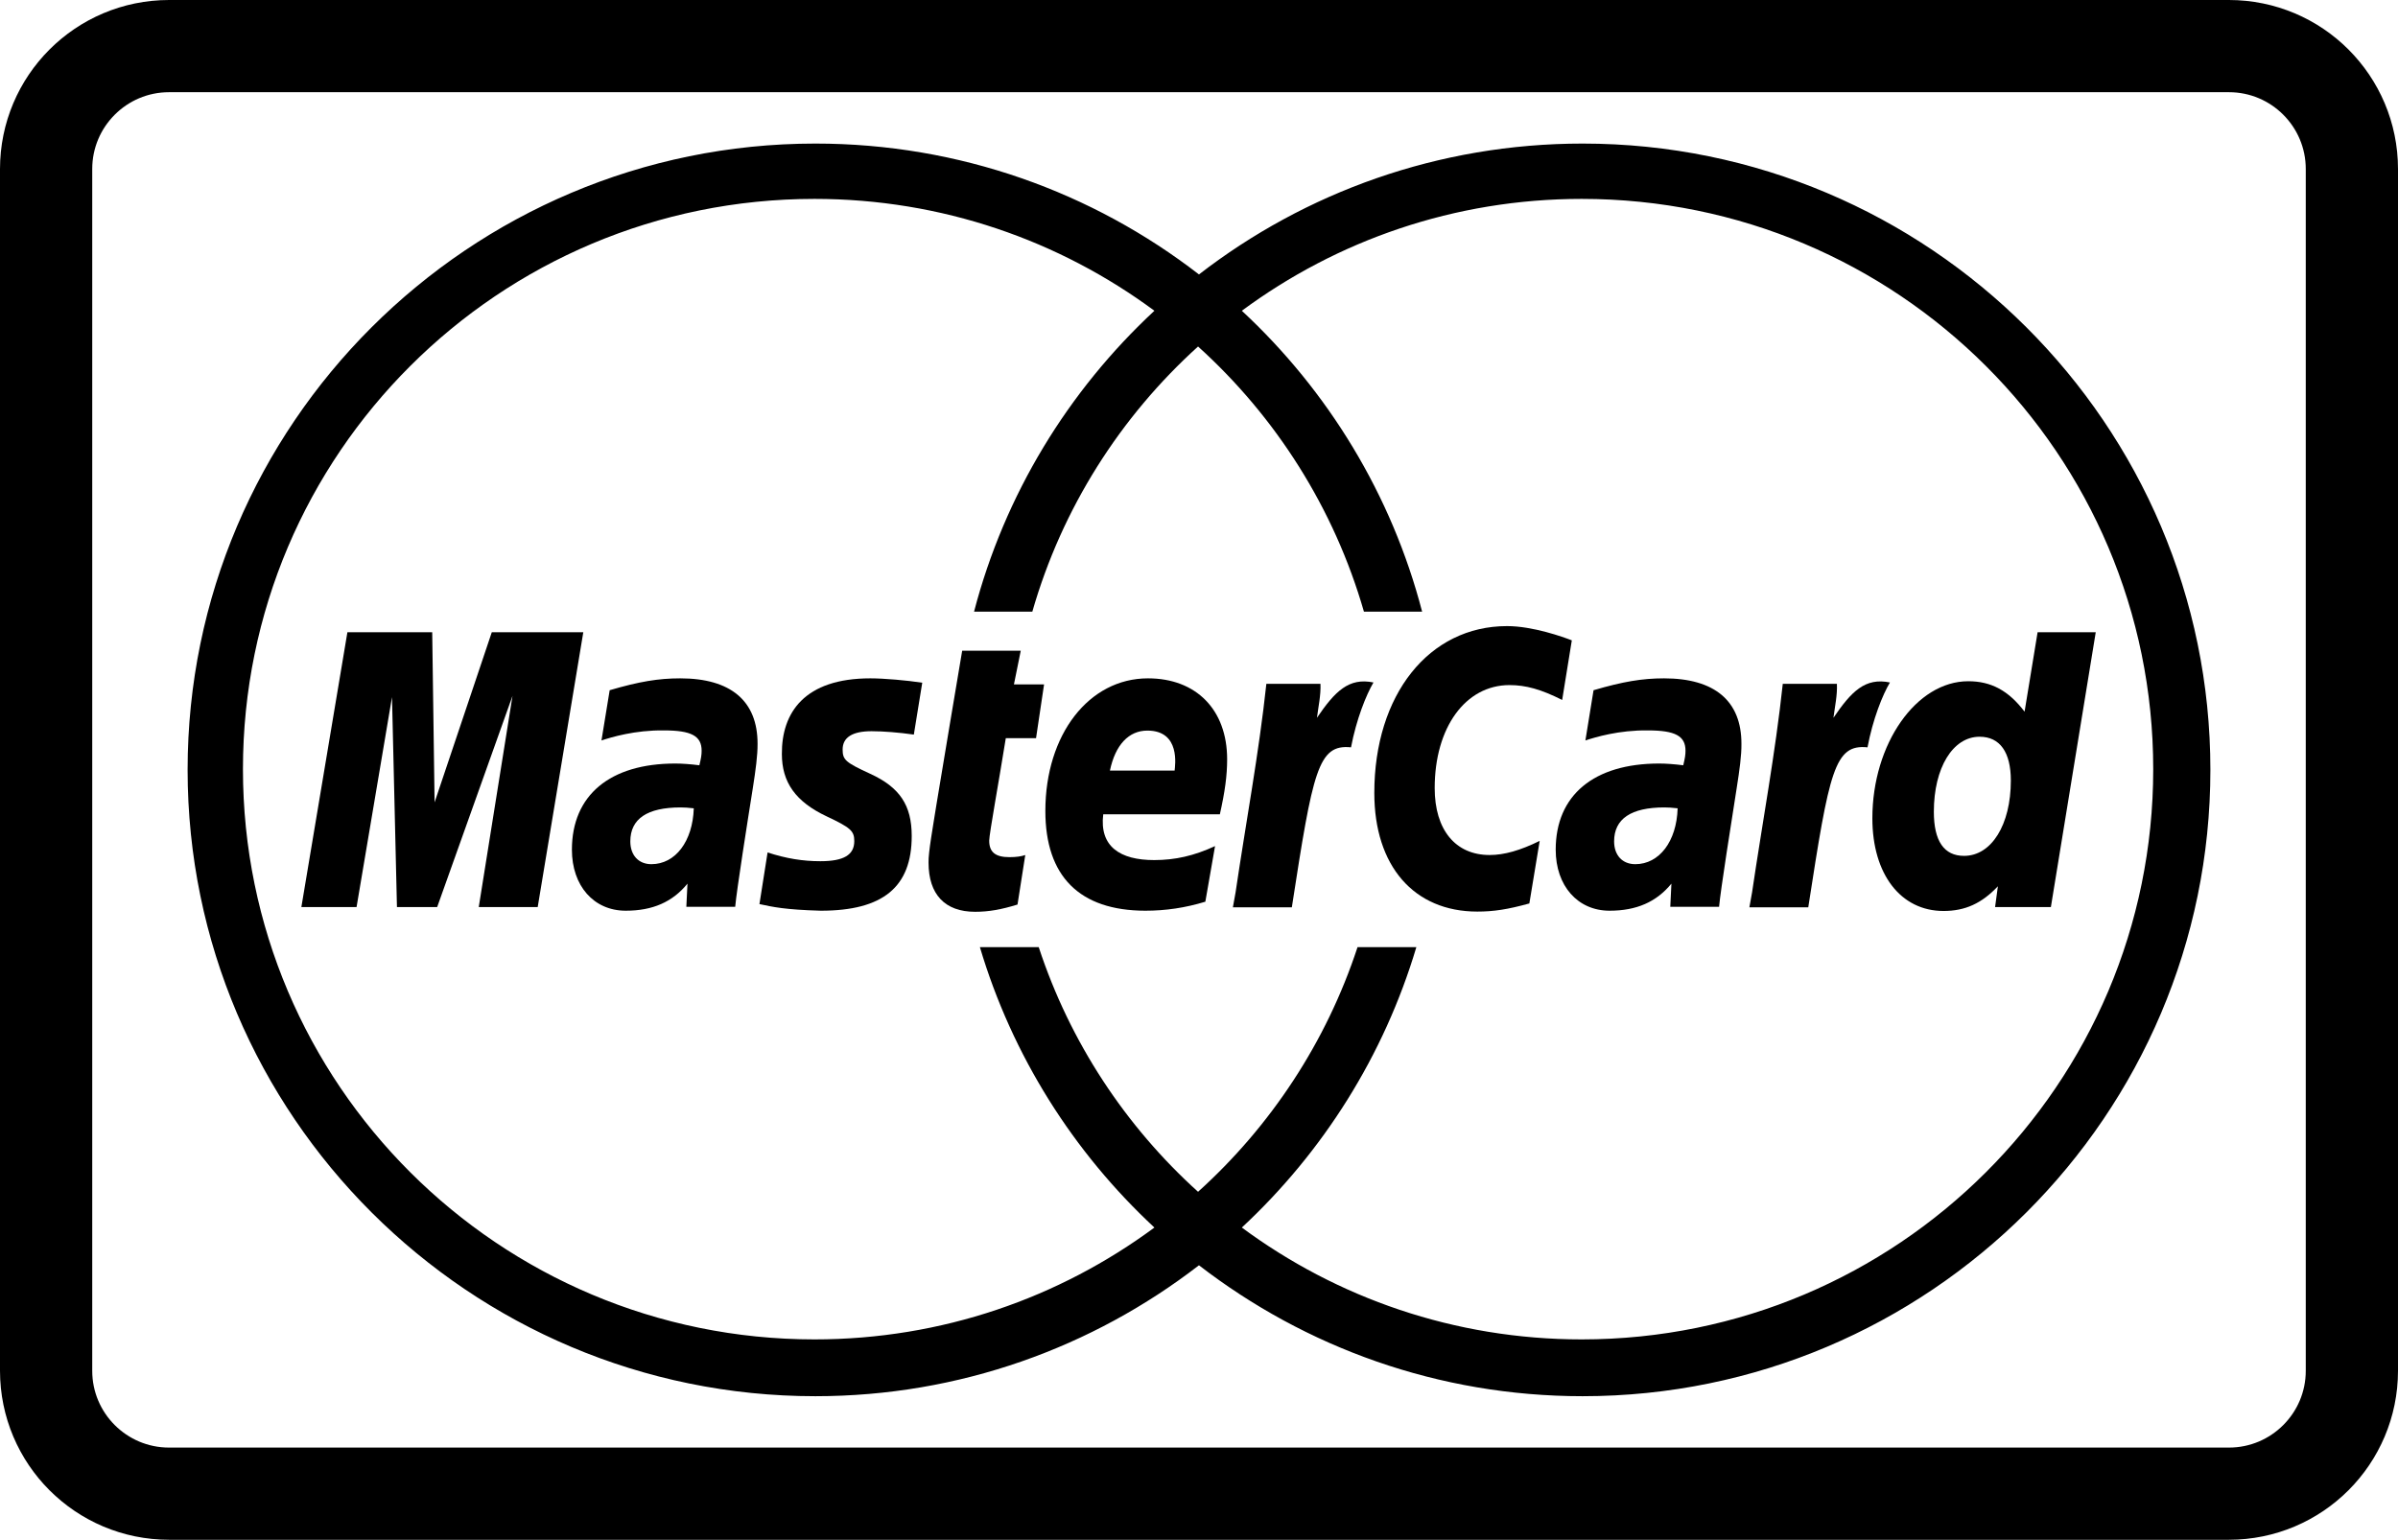
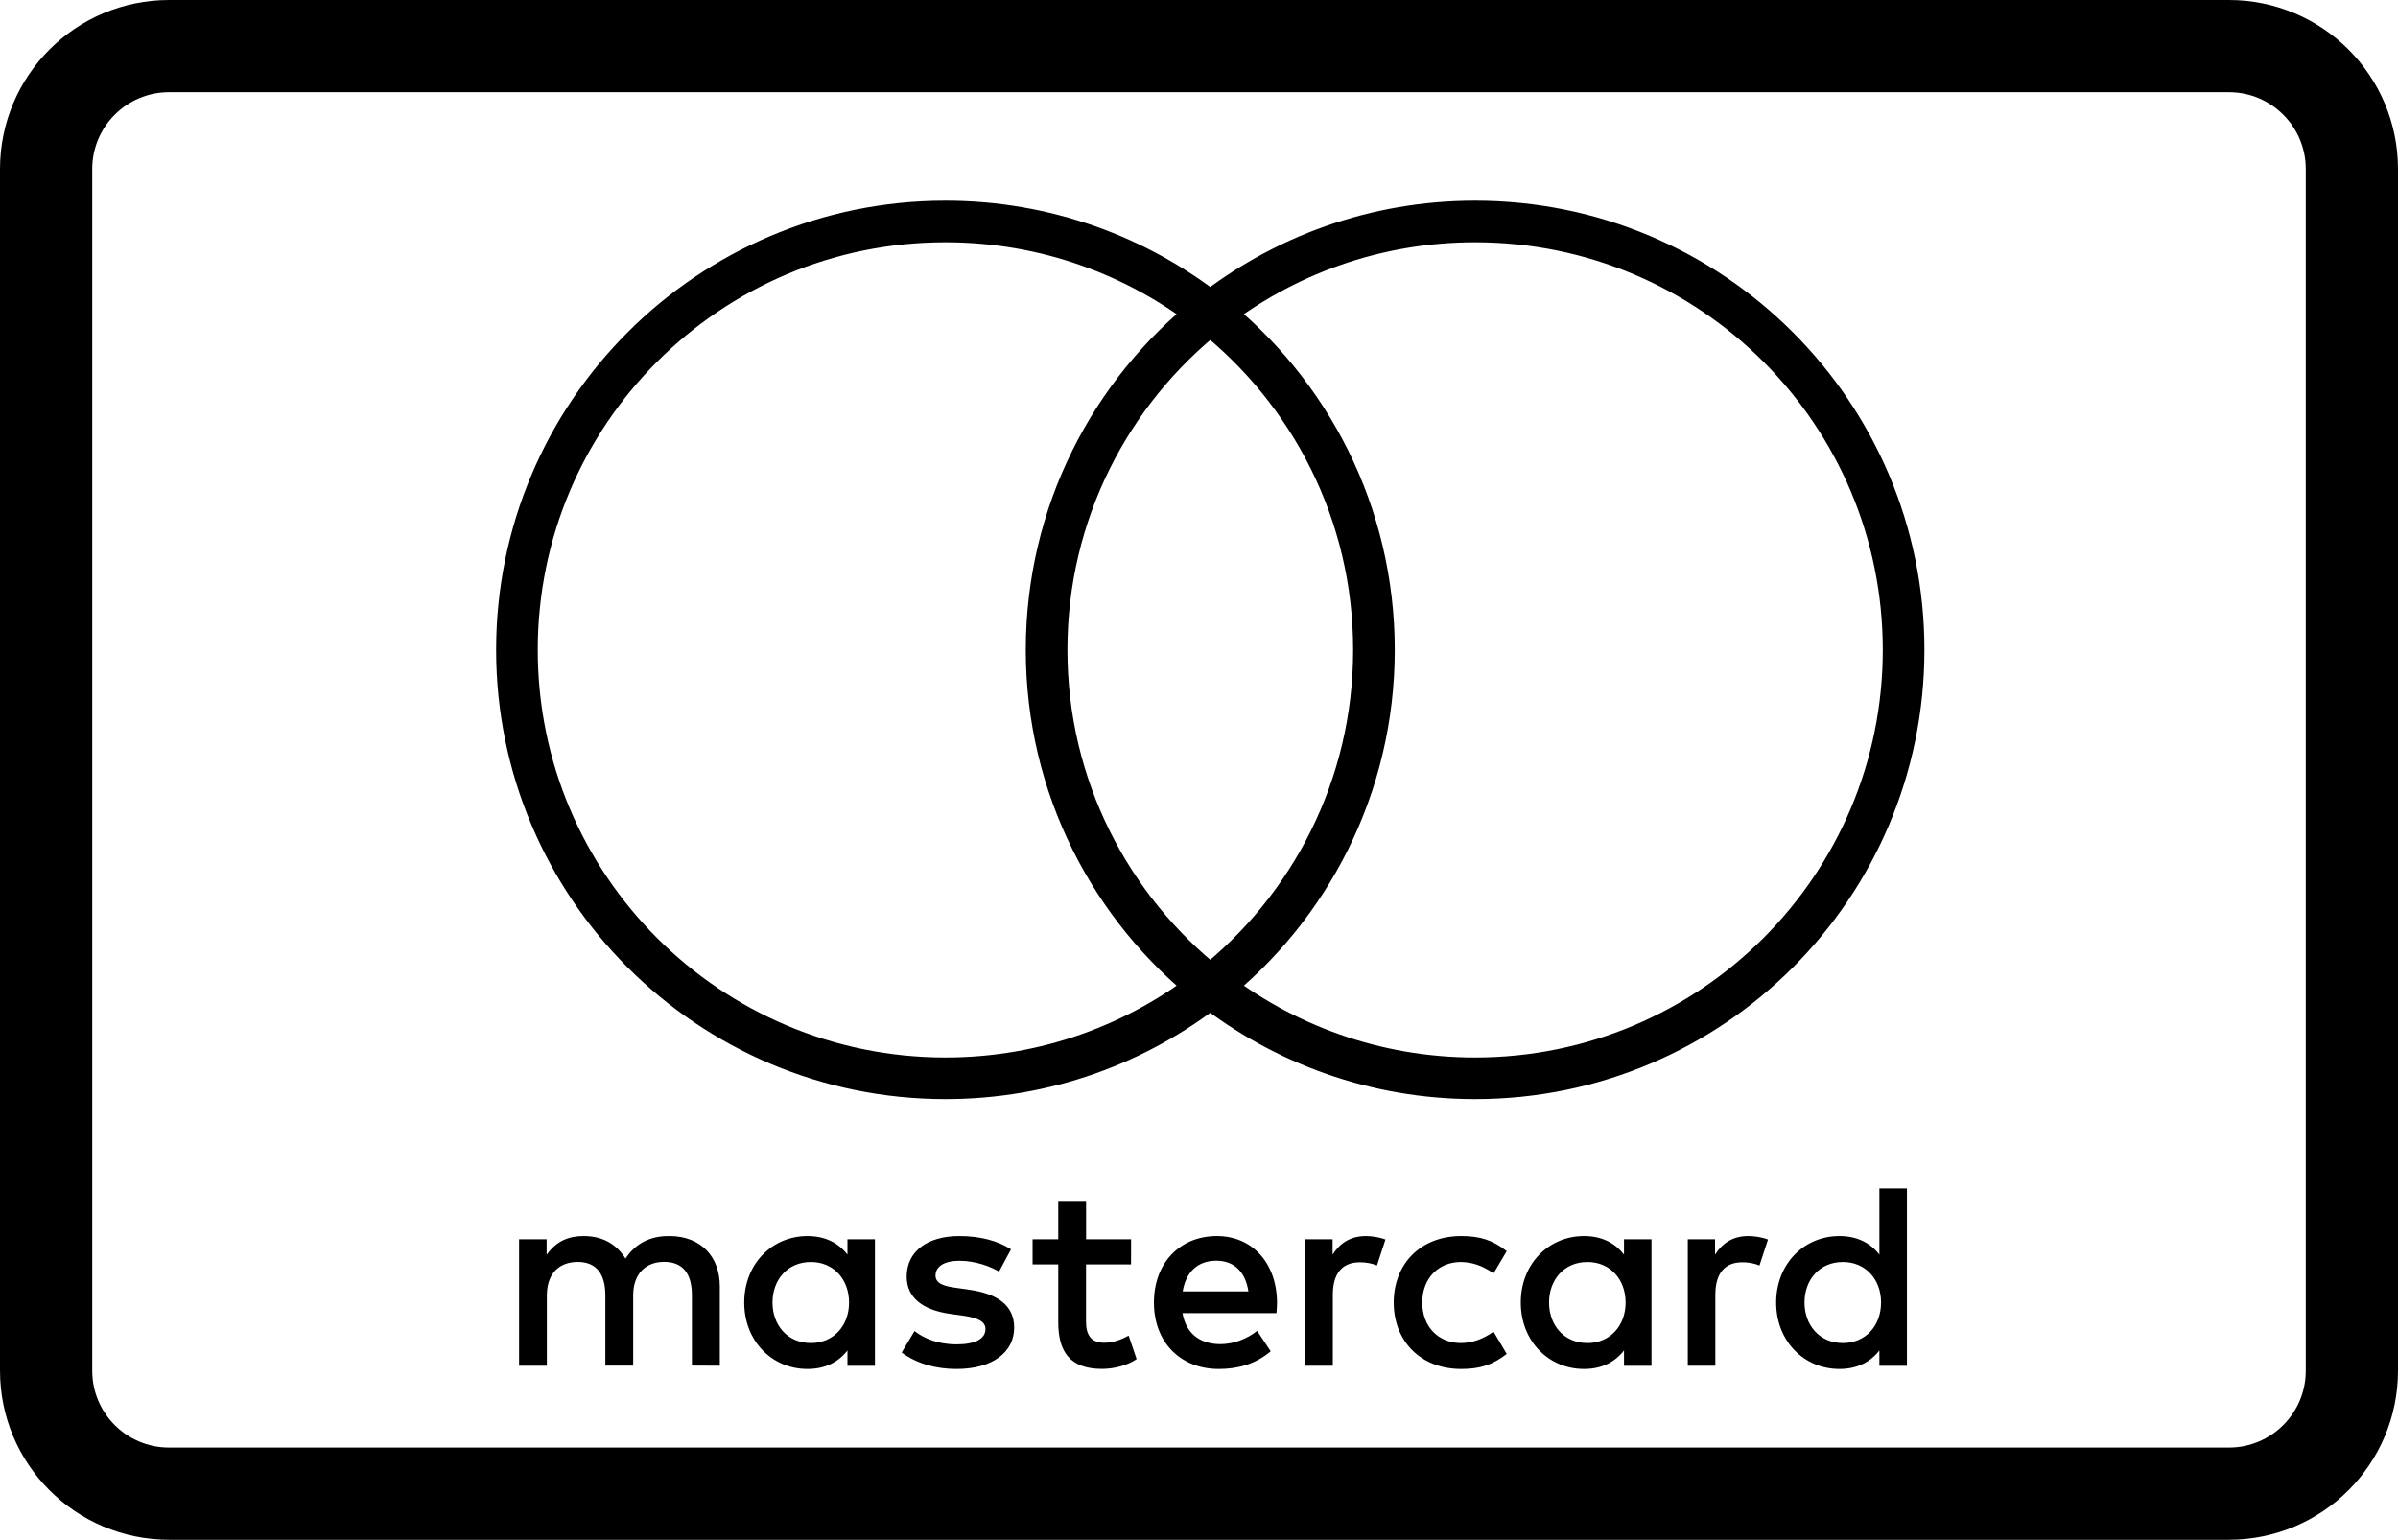
<svg xmlns="http://www.w3.org/2000/svg" width="780px" height="501px" viewBox="0 0 780 501" version="1.1" id="svg2">
-   <defs id="defs8" />
+   <defs id="defs8">
+     <clipPath clipPathUnits="userSpaceOnUse" id="clipPath3944">
+       <path d="M 0,612 792,612 792,0 0,0 0,612 z" id="path3946" />
+     </clipPath>
+     <clipPath clipPathUnits="userSpaceOnUse" id="clipPath3538">
+       <path d="M 218.25,0 792,0 l 0,489.1 -573.75,0 0,-489.1 z" id="path3540" />
+     </clipPath>
+     <clipPath clipPathUnits="userSpaceOnUse" id="clipPath3518">
+       <path d="M 218.25,0 792,0 l 0,489.1 -573.75,0 0,-489.1 z" id="path3520" />
+     </clipPath>
+   </defs>
  <g id="Page-1" stroke="none" stroke-width="1" fill="none" fill-rule="evenodd">
-     <rect id="Rectangle-1" stroke="#393939" stroke-width="30" x="15" y="15" width="750" height="471" rx="40" style="stroke:#000000;stroke-opacity:1" />
-     <path d="M718.975,250.48 C718.975,362.843 627.369,454.286 514.777,454.286 C467.816,454.286 424.524,438.344 389.986,411.684 C355.471,438.344 312.179,454.286 265.216,454.286 C152.627,454.286 61.025,362.843 61.025,250.48 C61.025,138.114 152.627,46.714 265.216,46.714 C312.179,46.714 355.471,62.596 389.986,89.295 C424.524,62.596 467.816,46.714 514.777,46.714 C627.369,46.714 718.975,138.114 718.975,250.48 L718.975,250.48 Z M514.483,64.714 C473.064,64.714 434.825,78.257 403.934,101.112 C431.951,127.135 452.672,160.929 462.574,199.014 L443.648,199.014 C433.953,165.343 415,135.617 389.692,112.74 C364.411,135.617 345.445,165.343 335.786,199.014 L316.833,199.014 C326.757,160.929 347.478,127.135 375.496,101.112 C344.586,78.257 306.361,64.714 264.922,64.714 C162.254,64.714 79.025,147.774 79.025,250.259 C79.025,352.717 162.254,435.803 264.922,435.803 C306.361,435.803 344.586,422.26 375.496,399.407 C349.132,374.903 329.243,343.508 318.729,308.169 L337.865,308.169 C348.031,339.112 366.079,366.424 389.692,387.776 C413.332,366.424 431.403,339.112 441.569,308.169 L460.7,308.169 C450.168,343.508 430.284,374.903 403.934,399.407 C434.825,422.26 473.064,435.803 514.483,435.803 C617.151,435.803 700.381,352.717 700.381,250.259 C700.381,147.774 617.151,64.714 514.483,64.714 L514.483,64.714 Z" id="path14-path" stroke="#979797" fill="#393939" style="fill:#000000;fill-opacity:1;stroke:none" />
-     <path d="M189.73,205.714 L159.963,205.714 L141.36,261.063 L140.586,205.714 L113,205.714 L98.025,295.141 L115.977,295.141 L127.506,226.82 L129.117,295.141 L142.196,295.141 L166.706,226.412 L155.724,295.141 L174.897,295.141 L189.73,205.714 L189.73,205.714 Z" id="path13" fill="#393939" style="fill:#000000;fill-opacity:1" />
-     <path d="M239.137,295.054 L223.246,295.054 L223.615,287.51 C218.764,293.468 212.305,296.318 203.527,296.318 C193.115,296.318 186.025,288.205 186.025,276.47 C186.025,258.738 198.39,248.43 219.662,248.43 C221.841,248.43 224.632,248.633 227.484,248.998 C228.077,246.577 228.22,245.562 228.22,244.26 C228.22,239.461 224.896,237.652 215.931,237.652 C206.561,237.529 198.819,239.869 195.64,240.926 C195.845,239.705 198.31,224.577 198.31,224.577 C207.846,221.772 214.159,220.714 221.25,220.714 C237.713,220.714 246.434,228.074 246.414,242.025 C246.434,245.765 245.822,250.38 244.865,256.463 C243.194,266.973 239.628,289.545 239.137,295.054 L239.137,295.054 Z M225.667,262.999 C223.65,262.794 222.772,262.714 221.387,262.714 C210.506,262.714 205.025,266.431 205.025,273.754 C205.025,278.291 207.715,281.176 211.872,281.176 C219.697,281.176 225.318,273.754 225.667,262.999 L225.667,262.999 Z" id="path15" fill="#393939" style="fill:#000000;fill-opacity:1" />
-     <path d="M490.203,203.714 C464.795,203.714 447.025,226.04 447.025,258.008 C447.025,281.756 459.887,296.602 480.526,296.602 C485.822,296.602 490.404,295.908 497.454,293.957 L500.817,273.601 C494.48,276.715 489.267,278.197 484.533,278.197 C473.389,278.197 466.663,269.981 466.663,256.417 C466.663,236.715 476.674,222.907 490.994,222.907 C496.312,222.907 501.283,224.291 508.128,227.748 L511.267,208.351 C508.457,207.253 498.574,203.714 490.203,203.714 L490.203,203.714 Z" id="path17" fill="#393939" style="fill:#000000;fill-opacity:1" />
-     <path d="M559.164,295.054 L543.295,295.054 L543.661,287.51 C538.79,293.468 532.311,296.318 523.548,296.318 C513.158,296.318 506.025,288.205 506.025,276.47 C506.025,258.738 518.435,248.43 539.686,248.43 C541.865,248.43 544.657,248.633 547.513,248.998 C548.098,246.577 548.244,245.562 548.244,244.26 C548.244,239.461 544.922,237.652 535.976,237.652 C526.586,237.529 518.864,239.869 515.684,240.926 C515.867,239.705 518.334,224.577 518.334,224.577 C527.888,221.772 534.203,220.714 541.253,220.714 C557.738,220.714 566.461,228.074 566.438,242.025 C566.479,245.765 565.848,250.38 564.889,256.463 C563.24,266.973 559.657,289.545 559.164,295.054 L559.164,295.054 Z M545.687,262.999 C543.69,262.794 542.795,262.714 541.387,262.714 C530.527,262.714 525.025,266.431 525.025,273.754 C525.025,278.291 527.717,281.176 531.916,281.176 C539.72,281.176 545.362,273.754 545.687,262.999 L545.687,262.999 Z" id="path19" fill="#393939" style="fill:#000000;fill-opacity:1" />
-     <path d="M333.491,278.202 C332.207,278.653 330.517,278.893 328.337,278.893 C323.773,278.893 321.758,277.269 321.758,273.505 C321.799,271.189 324.956,253.986 327.158,240.178 L336.995,240.178 L339.604,222.69 L329.804,222.69 L332.024,211.714 L312.973,211.714 C312.973,211.714 305.762,254.515 304.682,261.286 C303.46,269.034 301.912,277.472 302.032,280.684 C302.032,291.036 307.372,296.67 317.17,296.67 C321.616,296.67 325.705,295.934 330.969,294.31 L333.491,278.202 L333.491,278.202 Z" id="path21" fill="#393939" style="fill:#000000;fill-opacity:1" />
-     <path d="M392.063,293.389 C385.502,295.384 379.182,296.318 372.502,296.318 C351.146,296.274 340.025,285.154 340.025,263.864 C340.025,239.014 354.185,220.714 373.398,220.714 C389.107,220.714 399.154,230.942 399.154,247.046 C399.154,252.373 398.441,257.559 396.787,264.942 L358.85,264.942 C357.566,275.451 364.333,279.845 375.418,279.845 C382.239,279.845 388.375,278.462 395.22,275.291 L392.063,293.389 L392.063,293.389 Z M382.071,250.731 C382.194,249.226 384.086,237.714 373.207,237.714 C367.134,237.714 362.775,242.372 361.025,250.731 L382.071,250.731 L382.071,250.731 Z" id="path23" fill="#393939" style="fill:#000000;fill-opacity:1" />
-     <path d="M254.32,245.318 C254.32,254.531 258.761,260.854 268.907,265.633 C276.671,269.292 277.872,270.348 277.872,273.667 C277.872,278.177 274.449,280.211 266.849,280.211 C261.145,280.211 255.807,279.356 249.672,277.366 C249.672,277.366 247.149,293.389 247.025,294.163 C251.407,295.099 255.277,295.989 266.992,296.318 C287.223,296.318 296.556,288.609 296.556,272.017 C296.556,261.994 292.663,256.178 283.044,251.762 C275.02,248.063 274.083,247.249 274.083,243.854 C274.083,239.908 277.281,237.915 283.494,237.915 C287.242,237.915 292.397,238.323 297.246,239.014 L299.979,222.137 C295.006,221.364 287.489,220.714 283.107,220.714 C261.654,220.714 254.238,231.877 254.32,245.318 L254.32,245.318 Z" id="path25" fill="#393939" style="fill:#000000;fill-opacity:1" />
-     <path d="M667.089,295.141 L648.941,295.141 L649.855,288.372 C644.577,293.965 639.181,296.405 632.172,296.405 C618.232,296.405 609.025,284.427 609.025,266.249 C609.025,242.028 623.304,221.654 640.214,221.654 C647.634,221.654 653.295,224.664 658.536,231.558 L662.772,205.714 L681.683,205.714 L667.089,295.141 L667.089,295.141 Z M638.849,278.474 C647.772,278.474 654.069,268.365 654.069,253.969 C654.069,244.717 650.505,239.714 643.898,239.714 C635.198,239.714 629.025,249.821 629.025,264.117 C629.025,273.652 632.329,278.474 638.849,278.474 Z" id="path27" fill="#393939" style="fill:#000000;fill-opacity:1" />
-     <path d="M579.886,222.499 C577.483,244.991 573.224,267.784 569.903,290.317 L569.025,295.215 L588.179,295.215 C595.046,250.746 596.714,242.063 607.451,243.16 C609.16,234.029 612.34,226.082 614.744,222.056 C606.702,220.385 602.215,224.942 596.371,233.543 C596.837,229.801 597.674,226.201 597.491,222.499 L579.886,222.499 L579.886,222.499 Z" id="path29" fill="#393939" style="fill:#000000;fill-opacity:1" />
-     <path d="M411.909,222.499 C409.501,244.991 405.224,267.784 401.903,290.317 L401.025,295.215 L420.197,295.215 C427.065,250.746 428.714,242.063 439.451,243.16 C441.183,234.029 444.381,226.082 446.748,222.056 C438.739,220.385 434.22,224.942 428.367,233.543 C428.837,229.801 429.669,226.201 429.509,222.499 L411.909,222.499 L411.909,222.499 Z" id="path31" fill="#393939" style="fill:#000000;fill-opacity:1" />
+     <rect id="Rectangle-1" stroke="#393939" stroke-width="30" x="15" y="15" width="750" height="471" rx="40" style="stroke:#000000;stroke-opacity:1;fill:none;fill-opacity:1" />
    <g id="path14-path-+-path14-path" transform="translate(691, 357)" fill="#393939" />
    <g id="path14-path-+-path14-path-copy" transform="translate(673, 288)" fill="#393939" />
+     <g transform="translate(-2567.076,-813.8928)" id="layer1" style="display:inline">
+       <g transform="matrix(18.86238,0,0,18.86238,-18863.918,-11685.954)" id="g5473" style="display:inline">
+         <g id="g3806" transform="matrix(1.25,0,0,-1.25,1128.858,692.7523)" style="fill:#000000;fill-opacity:1">
+           <path d="m 16.512,6.078 c 0,0.307 0.201,0.559 0.53,0.559 0.314,0 0.526,-0.241 0.526,-0.559 0,-0.318 -0.212,-0.559 -0.526,-0.559 -0.329,0 -0.53,0.252 -0.53,0.559 m 1.413,0 0,0.873 -0.379,0 0,-0.212 c -0.12,0.157 -0.303,0.256 -0.551,0.256 -0.489,0 -0.873,-0.384 -0.873,-0.917 0,-0.533 0.384,-0.917 0.873,-0.917 0.248,0 0.431,0.099 0.551,0.256 l 0,-0.212 0.379,0 z m 12.824,0 c 0,0.307 0.201,0.559 0.53,0.559 0.314,0 0.526,-0.241 0.526,-0.559 0,-0.318 -0.211,-0.559 -0.526,-0.559 -0.329,0 -0.53,0.252 -0.53,0.559 m 1.413,0 0,1.574 -0.38,0 0,-0.913 c -0.12,0.157 -0.303,0.256 -0.551,0.256 -0.489,0 -0.873,-0.384 -0.873,-0.917 0,-0.533 0.384,-0.917 0.873,-0.917 0.248,0 0.431,0.099 0.551,0.256 l 0,-0.212 0.38,0 z m -9.527,0.577 c 0.244,0 0.402,-0.153 0.442,-0.423 l -0.906,0 c 0.041,0.252 0.194,0.423 0.464,0.423 m 0.008,0.34 c -0.512,0 -0.869,-0.372 -0.869,-0.917 0,-0.555 0.372,-0.917 0.895,-0.917 0.263,0 0.504,0.066 0.716,0.244 L 23.198,5.687 C 23.052,5.57 22.865,5.504 22.69,5.504 c -0.244,0 -0.467,0.113 -0.522,0.428 l 1.296,0 c 0.004,0.047 0.008,0.095 0.008,0.146 -0.004,0.544 -0.34,0.917 -0.829,0.917 m 4.582,-0.917 c 0,0.307 0.201,0.559 0.53,0.559 0.314,0 0.526,-0.241 0.526,-0.559 0,-0.318 -0.212,-0.559 -0.526,-0.559 -0.329,0 -0.53,0.252 -0.53,0.559 m 1.413,0 0,0.873 -0.379,0 0,-0.212 c -0.121,0.157 -0.303,0.256 -0.551,0.256 -0.489,0 -0.873,-0.384 -0.873,-0.917 0,-0.533 0.384,-0.917 0.873,-0.917 0.248,0 0.43,0.099 0.551,0.256 l 0,-0.212 0.379,0 z m -3.556,0 c 0,-0.53 0.369,-0.917 0.931,-0.917 0.263,0 0.438,0.059 0.628,0.208 L 26.459,5.676 C 26.316,5.574 26.167,5.519 26.002,5.519 c -0.303,0.004 -0.526,0.223 -0.526,0.559 0,0.336 0.223,0.555 0.526,0.559 0.165,0 0.314,-0.055 0.457,-0.157 l 0.182,0.307 c -0.19,0.15 -0.365,0.208 -0.628,0.208 -0.563,0 -0.931,-0.387 -0.931,-0.917 m 4.893,0.917 c -0.219,0 -0.362,-0.102 -0.46,-0.256 l 0,0.212 -0.376,0 0,-1.745 0.38,0 0,0.978 c 0,0.289 0.124,0.449 0.372,0.449 0.077,0 0.157,-0.011 0.237,-0.044 l 0.117,0.358 c -0.084,0.033 -0.194,0.048 -0.27,0.048 M 19.802,6.812 c -0.183,0.12 -0.434,0.183 -0.712,0.183 -0.442,0 -0.727,-0.212 -0.727,-0.559 0,-0.285 0.212,-0.46 0.602,-0.515 l 0.179,-0.025 c 0.208,-0.029 0.306,-0.084 0.306,-0.183 0,-0.135 -0.139,-0.212 -0.398,-0.212 -0.263,0 -0.453,0.084 -0.581,0.183 L 18.294,5.388 c 0.208,-0.153 0.471,-0.227 0.756,-0.227 0.504,0 0.796,0.237 0.796,0.57 0,0.307 -0.23,0.467 -0.61,0.522 l -0.179,0.026 c -0.164,0.022 -0.296,0.054 -0.296,0.171 0,0.128 0.124,0.204 0.332,0.204 0.223,0 0.438,-0.084 0.544,-0.15 z m 4.897,0.183 c -0.219,0 -0.362,-0.102 -0.46,-0.256 l 0,0.212 -0.376,0 0,-1.745 0.379,0 0,0.978 c 0,0.289 0.124,0.449 0.372,0.449 0.077,0 0.157,-0.011 0.237,-0.044 l 0.117,0.358 c -0.084,0.033 -0.194,0.048 -0.27,0.048 m -3.239,-0.044 -0.621,0 0,0.53 -0.384,0 0,-0.53 -0.354,0 0,-0.347 0.354,0 0,-0.796 c 0,-0.405 0.157,-0.646 0.606,-0.646 0.165,0 0.354,0.051 0.475,0.135 l -0.11,0.325 c -0.113,-0.066 -0.237,-0.099 -0.336,-0.099 -0.19,0 -0.252,0.117 -0.252,0.292 l 0,0.789 0.621,0 z m -5.674,-1.745 0,1.095 c 0,0.413 -0.263,0.69 -0.687,0.694 -0.223,0.004 -0.453,-0.066 -0.614,-0.311 -0.12,0.194 -0.31,0.311 -0.577,0.311 -0.186,0 -0.369,-0.055 -0.511,-0.259 l 0,0.215 -0.38,0 0,-1.745 0.383,0 0,0.968 c 0,0.303 0.168,0.464 0.428,0.464 0.252,0 0.379,-0.164 0.379,-0.46 l 0,-0.971 0.384,0 0,0.968 c 0,0.303 0.175,0.464 0.427,0.464 0.259,0 0.383,-0.164 0.383,-0.46 l 0,-0.971 z" style="fill:#000000;fill-opacity:1;fill-rule:nonzero;stroke:none" id="path3808" />
+         </g>
+         <g id="g5446" transform="matrix(0.4179461,0,0,0.4179461,709.012,381.9247)">
+           <g transform="matrix(1.25,0,0,-1.25,1103.188,710.771)" id="g3816" />
+           <g id="g5439">
+             <g id="g3812" transform="matrix(1.124137,0,0,-1.124137,1065.239,698.5882)" style="fill:none;stroke:#000000;stroke-width:1.528;stroke-miterlimit:4;stroke-dasharray:none;stroke-opacity:1">
+               <path d="m 0,0 c 0,5.017 2.349,9.486 6.007,12.366 -2.675,2.106 -6.051,3.363 -9.72,3.363 -8.686,0 -15.727,-7.042 -15.727,-15.729 0,-8.687 7.041,-15.729 15.727,-15.729 3.669,0 7.045,1.257 9.72,3.363 C 2.349,-9.486 0,-5.017 0,0" style="fill:none;fill-opacity:1;fill-rule:nonzero;stroke:#000000;stroke-width:1.528;stroke-miterlimit:4;stroke-dasharray:none;stroke-opacity:1" id="path3814" />
+             </g>
+             <g id="g3820" transform="matrix(1.124137,0,0,-1.124137,1100.599,698.5882)" style="fill:none;stroke:#000000;stroke-width:1.528;stroke-miterlimit:4;stroke-dasharray:none;stroke-opacity:1">
+               <path d="m 0,0 c 0,-8.687 -7.041,-15.729 -15.727,-15.729 -3.669,0 -7.045,1.257 -9.721,3.363 3.659,2.88 6.008,7.349 6.008,12.366 0,5.017 -2.349,9.486 -6.008,12.366 2.676,2.106 6.052,3.363 9.721,3.363 C -7.041,15.729 0,8.687 0,0" style="fill:none;fill-opacity:1;fill-rule:nonzero;stroke:#000000;stroke-width:1.528;stroke-miterlimit:4;stroke-dasharray:none;stroke-opacity:1" id="path3822" />
+             </g>
+           </g>
+         </g>
+       </g>
+     </g>
  </g>
</svg>
